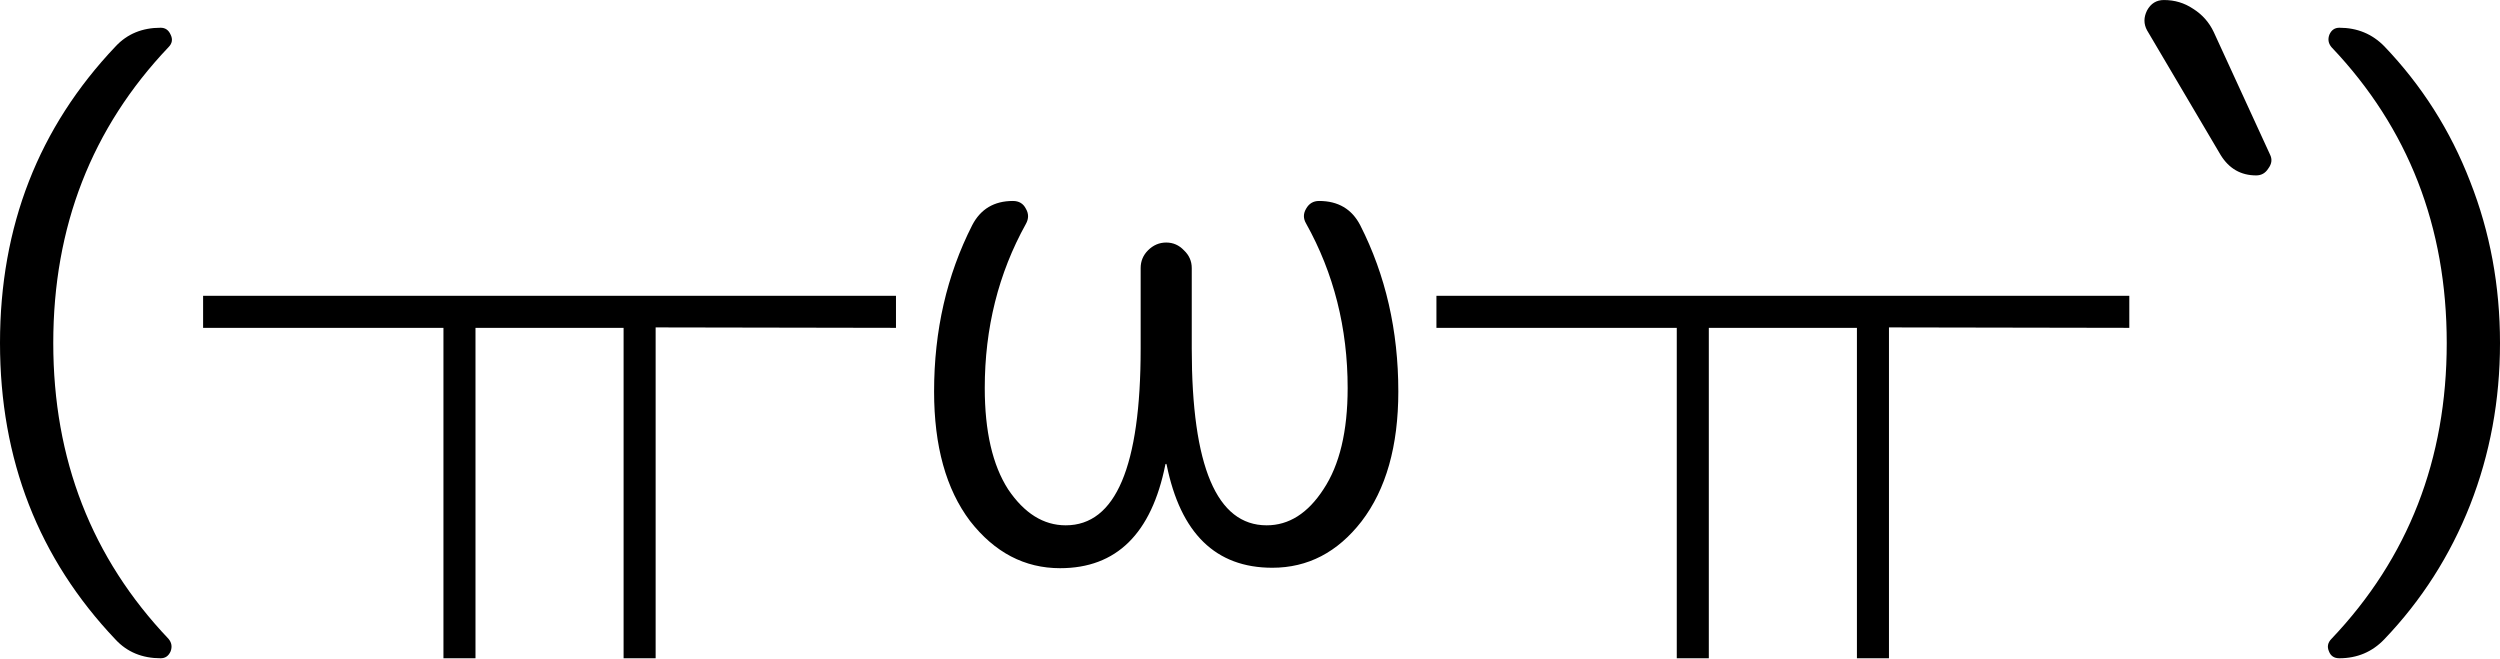
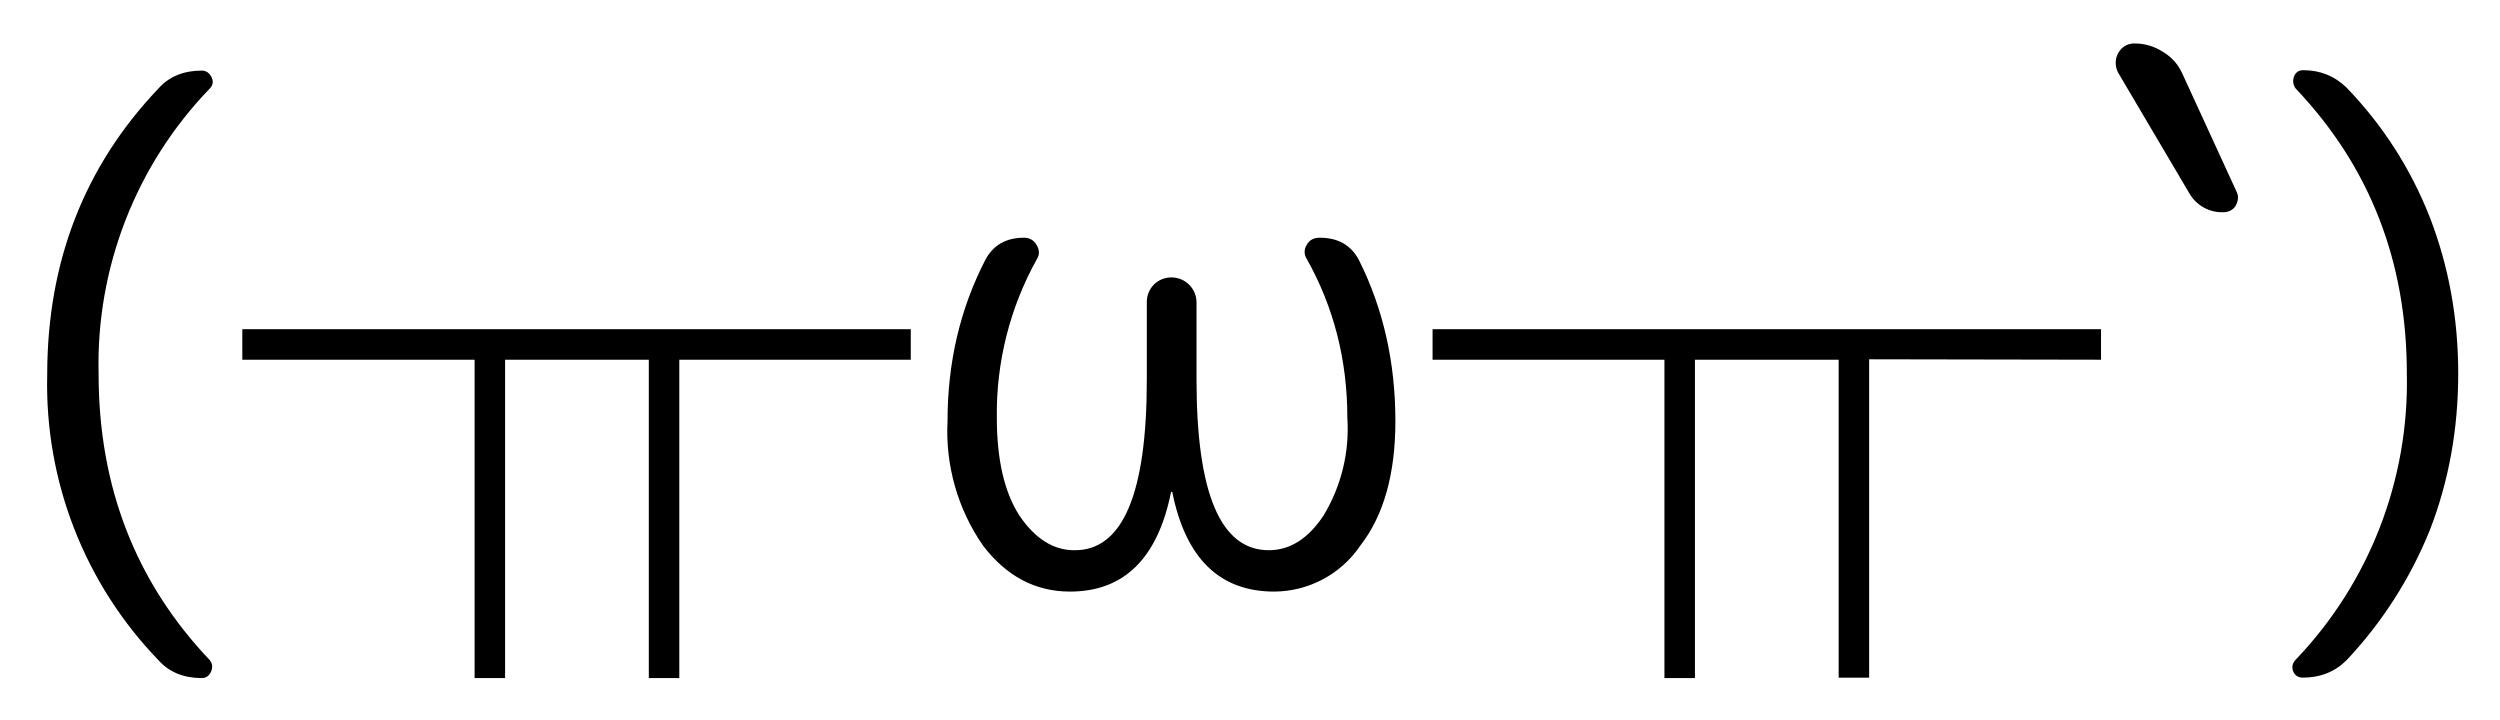
- <svg xmlns="http://www.w3.org/2000/svg" width="218.18" height="57.45" viewBox="0 0 57.73 15.2">
-   <g>
-     <path d="M4.83 2.24q-.64 0-1.04-.43Q1.12-1 1.12-5.04t2.67-6.85q.4-.43 1.04-.43.16 0 .23.16.08.16-.05.29-2.66 2.8-2.66 6.83t2.66 6.83q.11.13.05.29-.07.16-.23.16ZM16.26-5.4v7.64h-.74v-7.63H12.1v7.63h-.74v-7.63H5.81v-.74h16v.74zM25.6.16q-1.23 0-2.08-1.09-.83-1.1-.83-2.99 0-2.11.88-3.84.29-.56.94-.56.21 0 .3.18.1.17 0 .35-.95 1.71-.95 3.79 0 1.5.54 2.34.56.83 1.33.83 1.73 0 1.73-4.08v-1.86q0-.24.17-.41.18-.18.42-.18t.41.18q.18.17.18.41v1.86q0 4.08 1.73 4.08.77 0 1.31-.83.56-.84.56-2.34 0-2.08-.96-3.8-.1-.17 0-.34.1-.18.3-.18.66 0 .95.56.88 1.73.88 3.84 0 1.89-.85 3Q31.73.15 30.5.15q-1.96 0-2.44-2.38l-.01-.02q-.02 0-.02.02Q27.55.16 25.6.16zM44.74-5.4v7.64H44v-7.63h-3.42v7.63h-.74v-7.63h-5.55v-.74h16v.74zM52.4-9.38l-1.7-2.88q-.12-.22 0-.46.13-.24.39-.24.37 0 .67.2.32.2.48.54l1.3 2.83q.08.16-.04.32-.1.16-.28.16-.53 0-.82-.47zM55.14 2.24q-.18 0-.24-.16-.07-.16.06-.29 2.66-2.8 2.66-6.83t-2.66-6.83q-.11-.13-.05-.29.07-.16.23-.16.62 0 1.04.43 1.3 1.36 1.98 3.12.69 1.75.69 3.73t-.69 3.74q-.69 1.75-1.98 3.1-.42.44-1.04.44z" transform="translate(-1.12 12.96)" />
-   </g>
+ <svg xmlns="http://www.w3.org/2000/svg" width="59.84" height="17.23" viewBox="0 0 59.84 17.23">
+   <path d="M4.83 16.23q-.65 0-1.03-.42a9.5 9.5 0 0 1-2.67-6.84q0-4.06 2.67-6.86.38-.42 1.03-.42.15 0 .23.15.08.16-.04.28a9.5 9.5 0 0 0-2.66 6.83q0 4.05 2.66 6.85.1.12.03.28-.07.15-.22.15m11.43-7.62v7.62h-.73V8.61h-3.44v7.62h-.73V8.61H5.8v-.73h16v.73Zm9.35 5.55q-1.24 0-2.08-1.1a4.8 4.8 0 0 1-.85-2.98q0-2.1.9-3.85.28-.54.93-.54.2 0 .3.17.11.18.01.34a7.6 7.6 0 0 0-.96 3.8q0 1.5.54 2.34.57.84 1.33.83 1.72 0 1.72-4.08V7.23q0-.24.17-.42a.6.6 0 0 1 .42-.17.6.6 0 0 1 .6.6v1.85q0 4.08 1.73 4.08.76 0 1.31-.83a4 4 0 0 0 .57-2.34q0-2.07-.97-3.8a.3.3 0 0 1 0-.34q.09-.17.31-.17.66 0 .94.54.87 1.74.87 3.85 0 1.9-.84 2.98a2.5 2.5 0 0 1-2.06 1.1q-1.96 0-2.44-2.38l-.02-.01-.01.01q-.48 2.38-2.42 2.38M44.74 8.6v7.62h-.73V8.61h-3.44v7.62h-.73V8.61h-5.55v-.73h16v.73Zm7.66-3.98-1.7-2.88a.5.5 0 0 1 0-.47q.14-.23.39-.23.37 0 .68.2.32.19.47.53l1.3 2.83q.07.15-.03.33-.1.15-.3.15a.9.9 0 0 1-.81-.46m2.73 11.6q-.18 0-.24-.15t.06-.28a9.6 9.6 0 0 0 2.66-6.85q0-4.02-2.66-6.82a.3.3 0 0 1-.04-.29q.06-.15.22-.15.61 0 1.04.42 1.3 1.35 1.99 3.1.68 1.76.68 3.74 0 2-.68 3.75a10 10 0 0 1-1.99 3.11q-.42.42-1.05.42M0-3.2" />
</svg>
